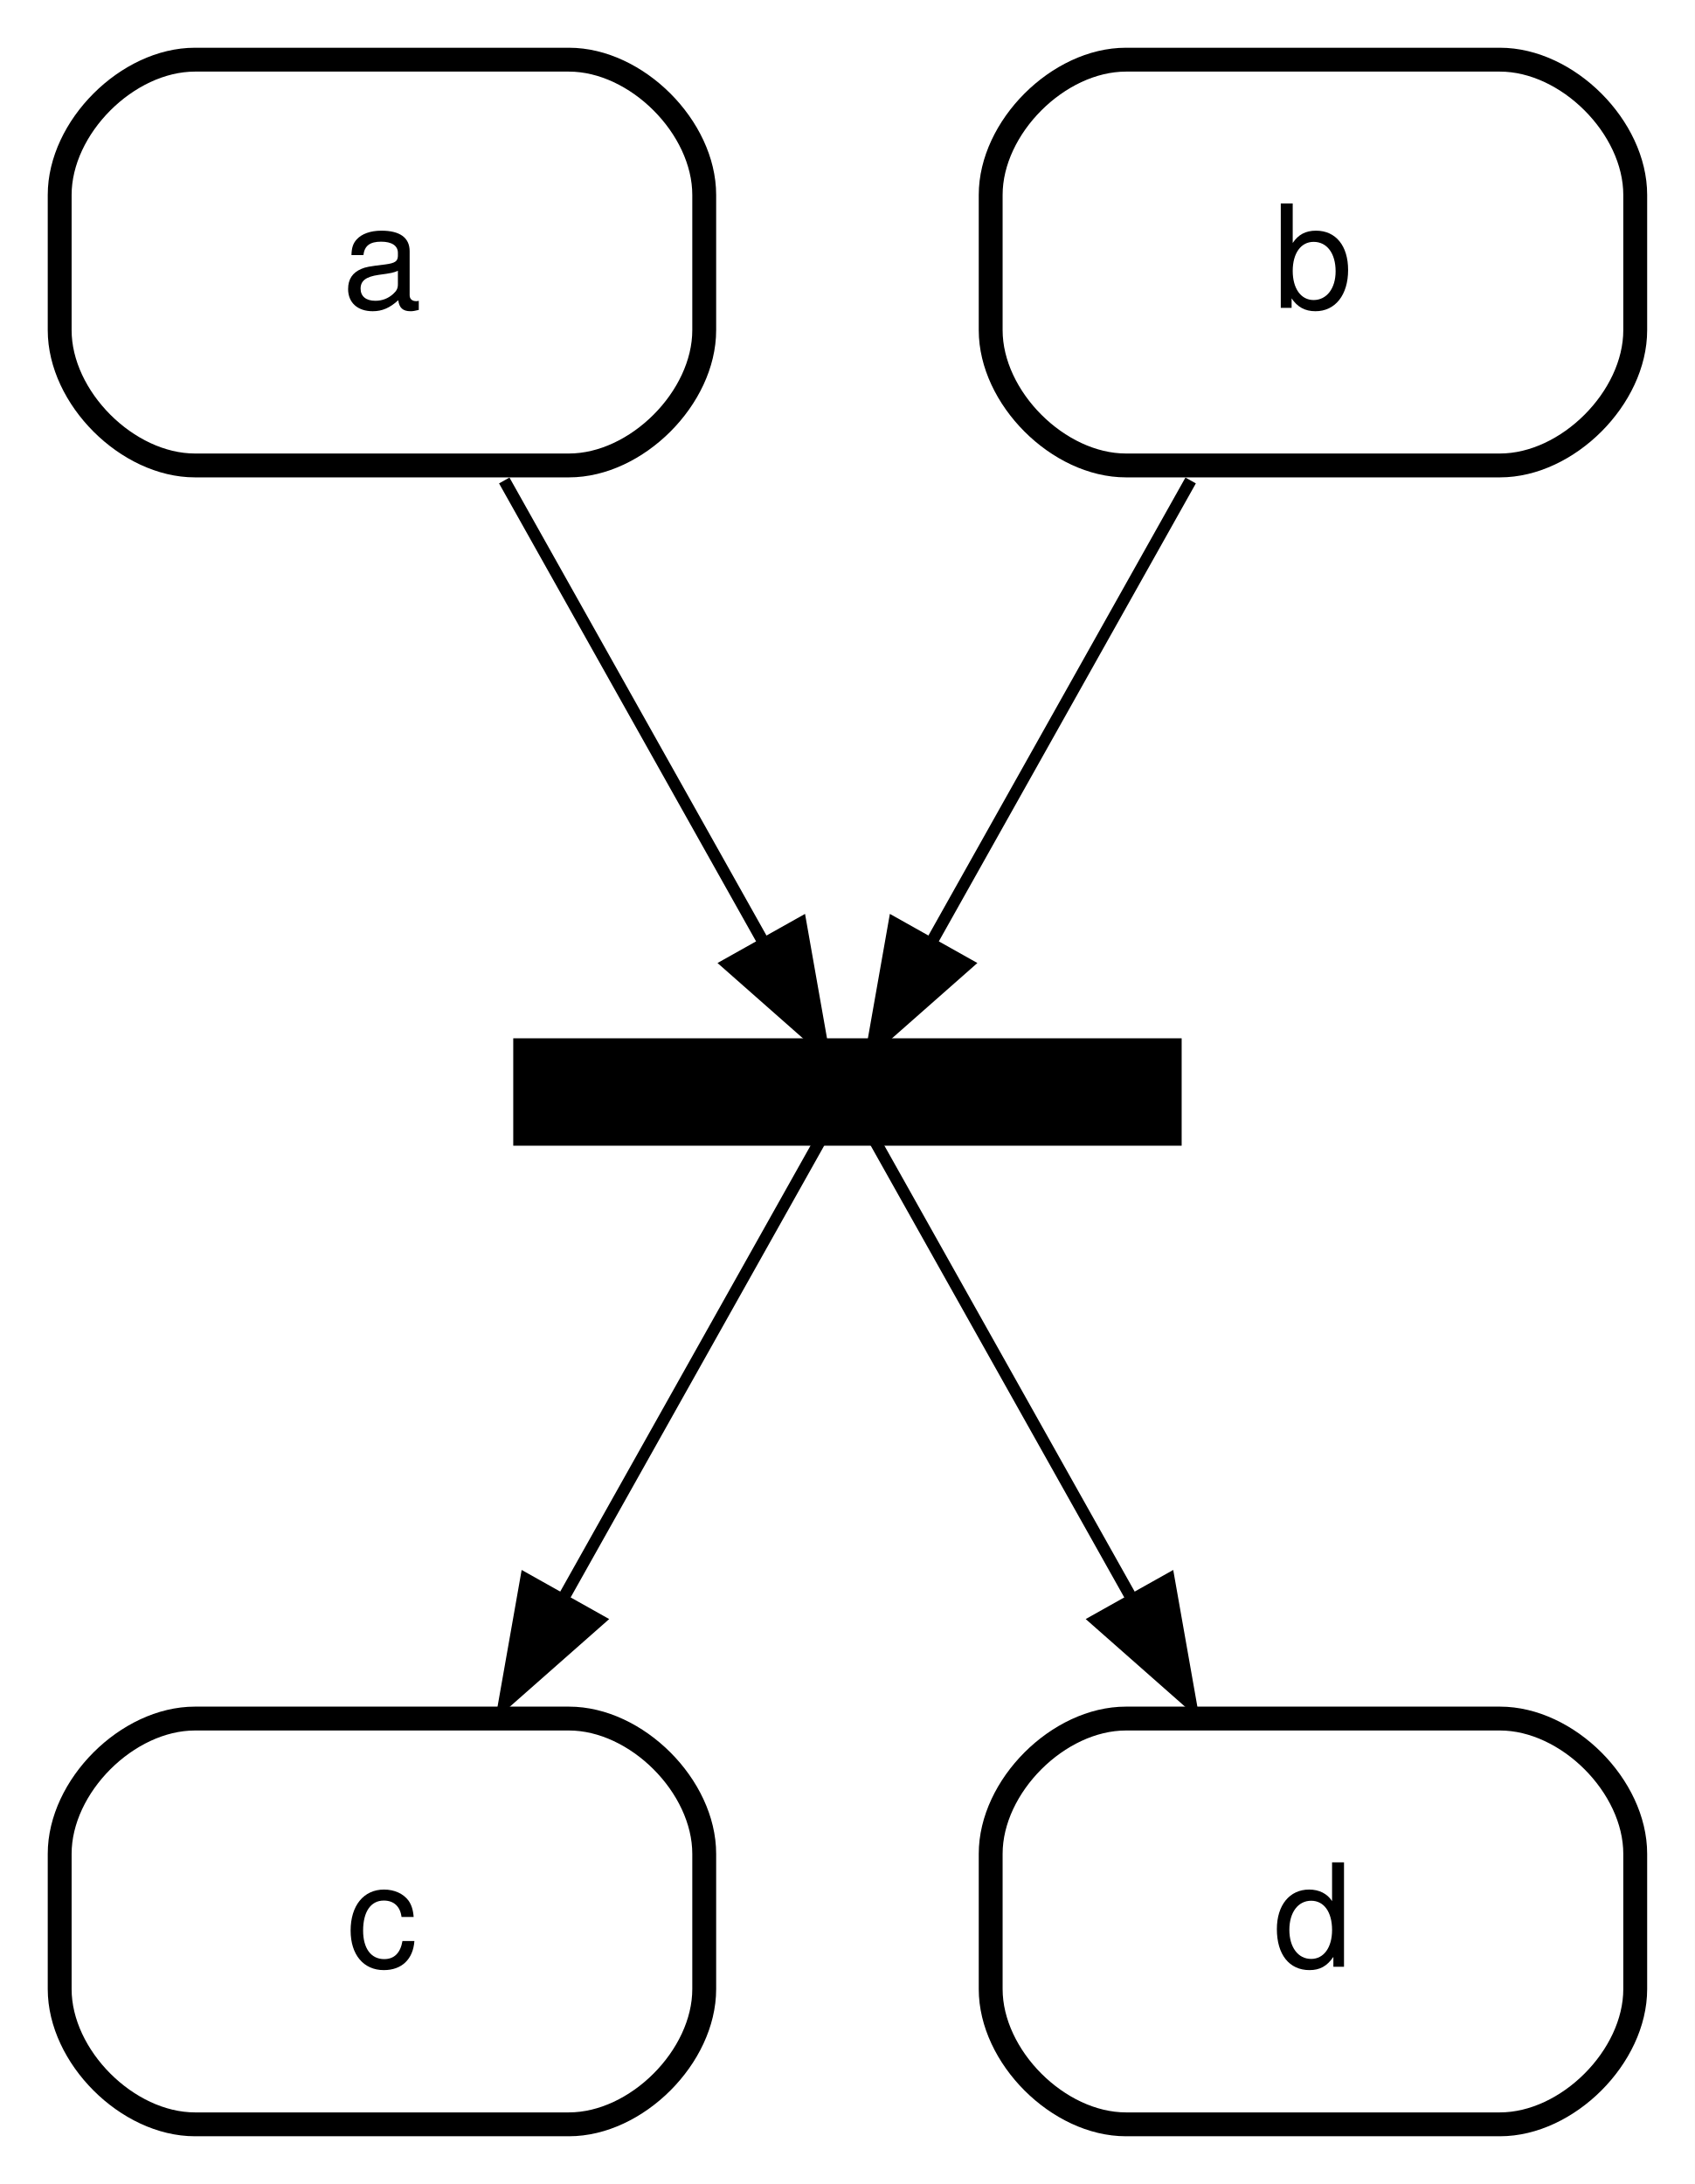
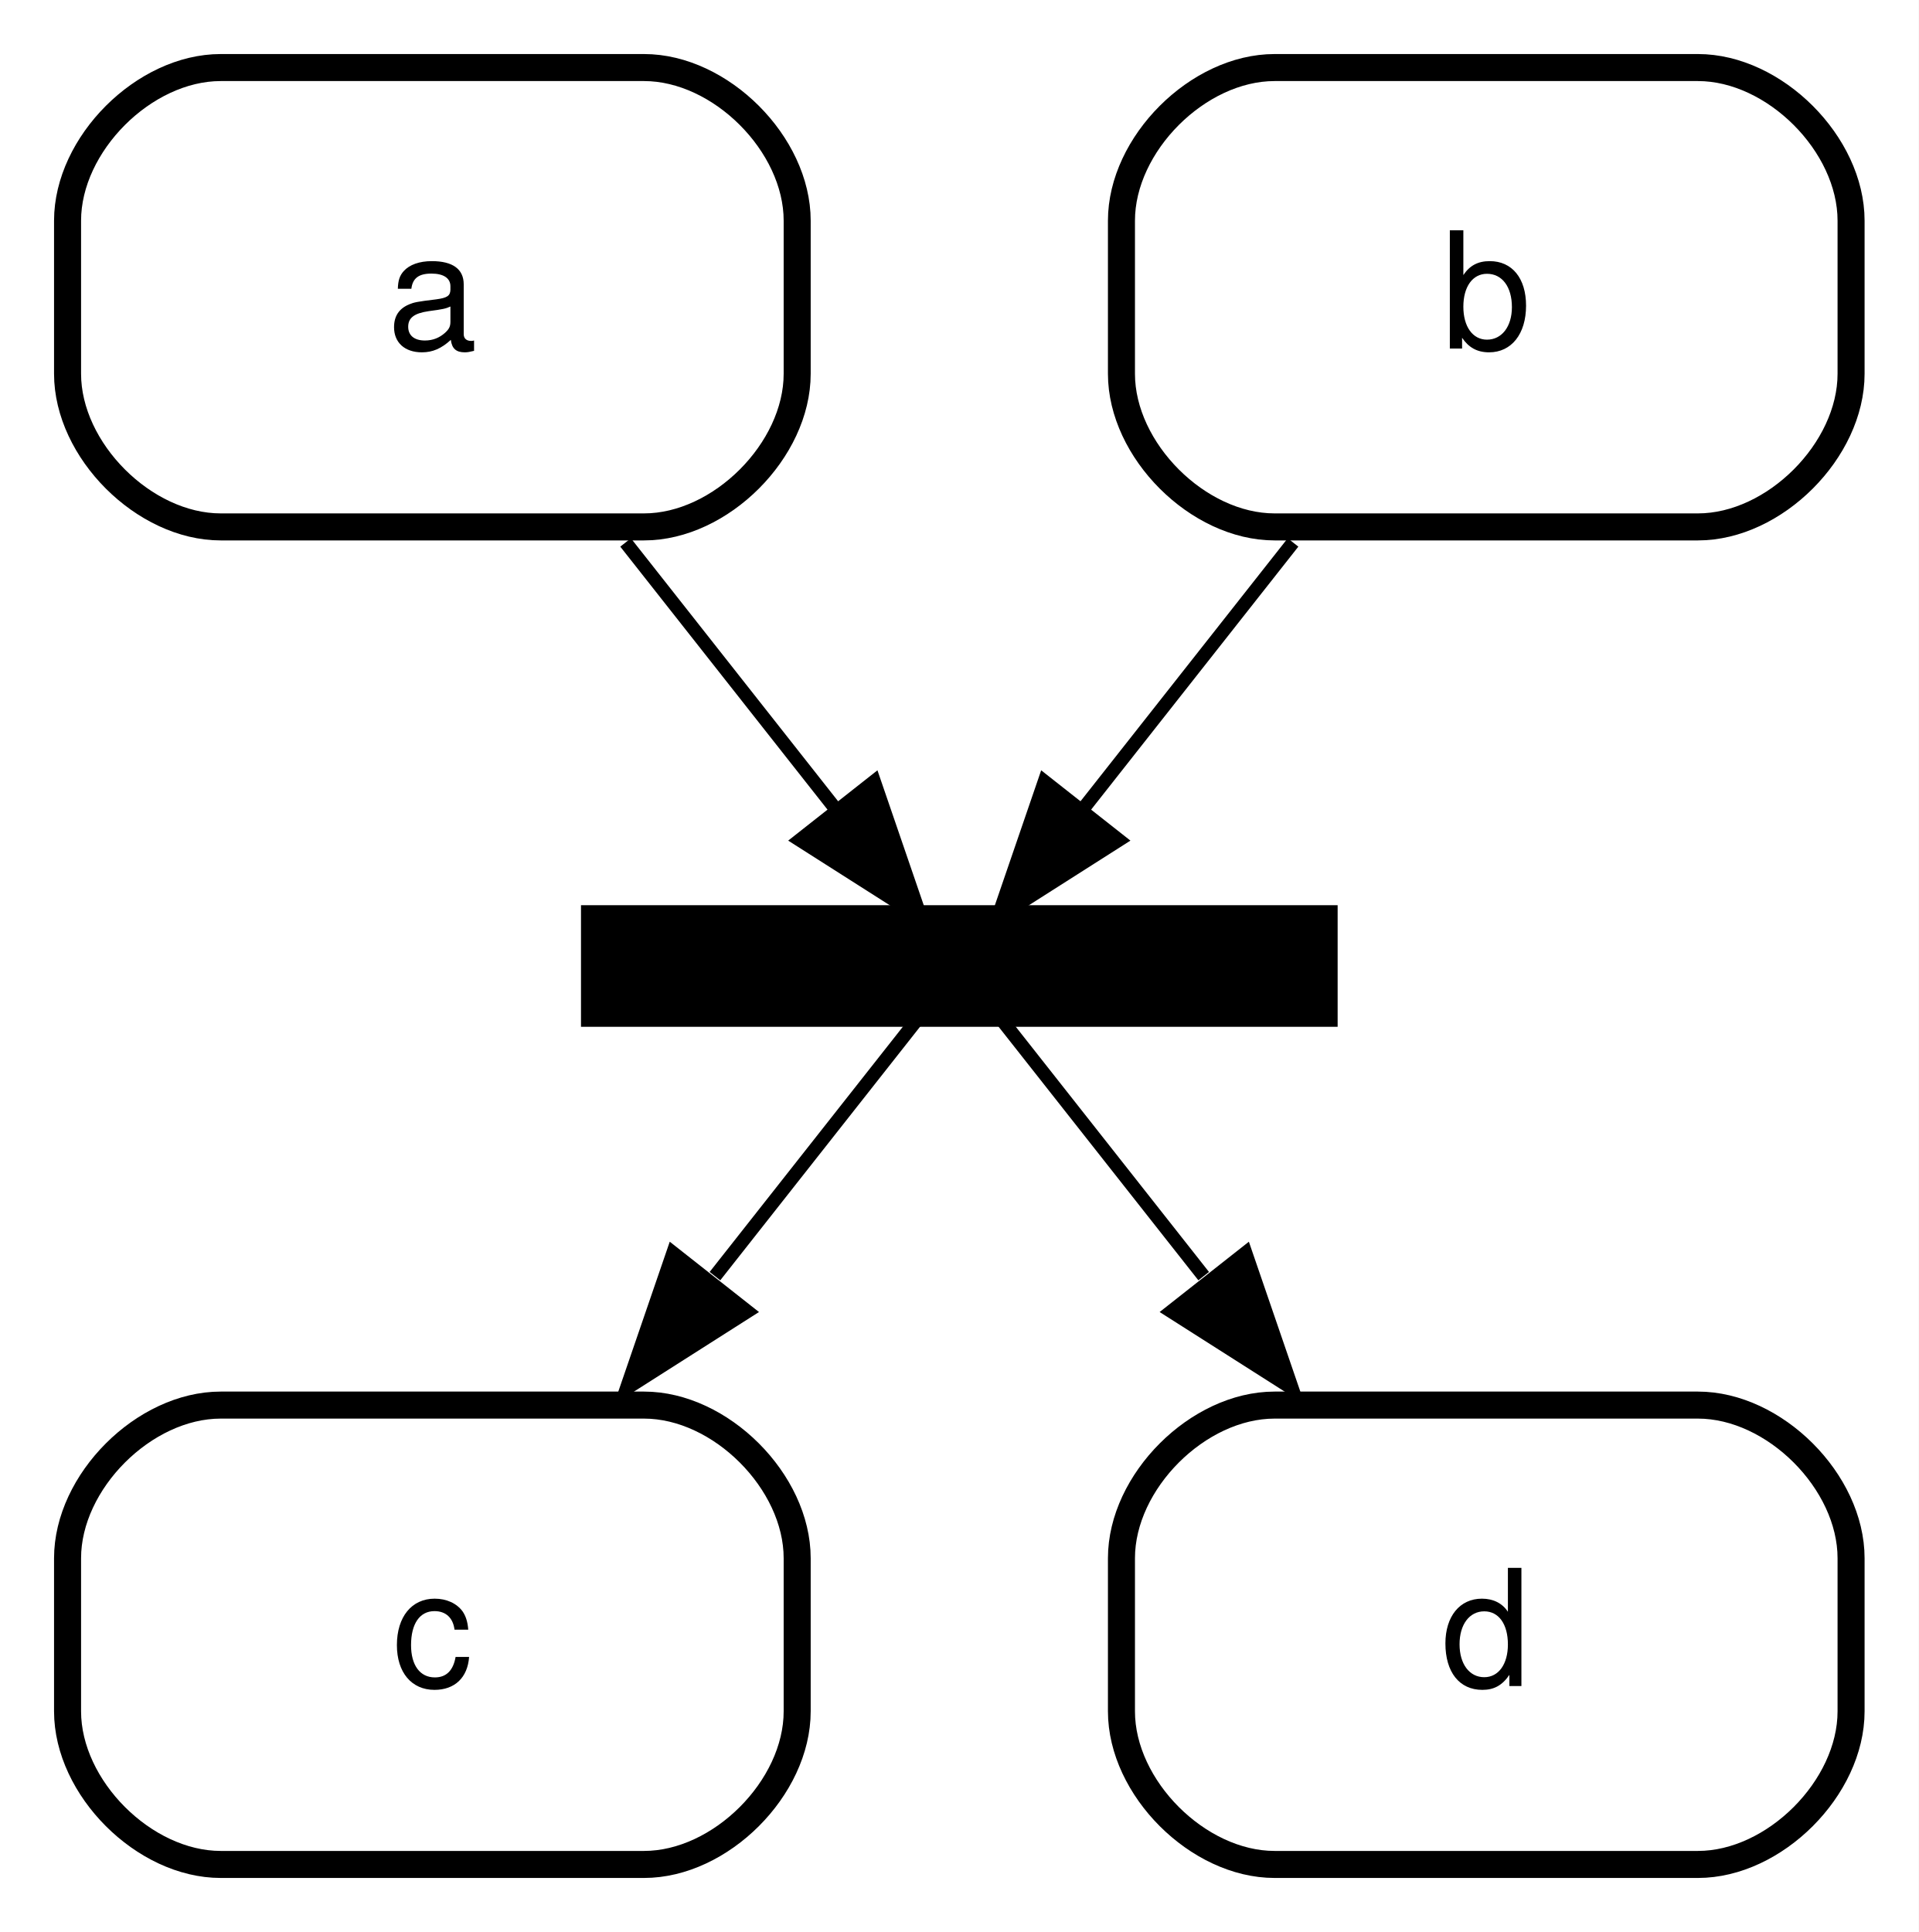
- <svg xmlns="http://www.w3.org/2000/svg" width="142pt" height="183pt" viewBox="0.00 0.00 142.00 183.00">
-   <g id="graph0" class="graph" transform="scale(1 1) rotate(0) translate(4 179)">
-     <polygon fill="#ffffff" stroke="transparent" points="-4,4 -4,-179 138,-179 138,4 -4,4" />
+ <svg xmlns="http://www.w3.org/2000/svg" width="142pt" height="143pt" viewBox="0.00 0.00 142.00 143.00">
+   <g id="graph0" class="graph" transform="scale(1 1) rotate(0) translate(4 139)">
+     <polygon fill="#ffffff" stroke="transparent" points="-4,4 -4,-139 138,-139 138,4 -4,4" />
    <g id="node1" class="node">
-       <polygon fill="#ffffff" stroke="transparent" stroke-width="2" points="56,-175 0,-175 0,-139 56,-139 56,-175" />
-       <text text-anchor="start" x="24.665" y="-153.2" font-family="Helvetica,sans-Serif" font-size="12.00" fill="#000000">a</text>
-       <path fill="none" stroke="#000000" stroke-width="2" d="M12.333,-140C12.333,-140 43.667,-140 43.667,-140 49.333,-140 55,-145.667 55,-151.333 55,-151.333 55,-162.667 55,-162.667 55,-168.333 49.333,-174 43.667,-174 43.667,-174 12.333,-174 12.333,-174 6.667,-174 1,-168.333 1,-162.667 1,-162.667 1,-151.333 1,-151.333 1,-145.667 6.667,-140 12.333,-140" />
+       <polygon fill="#ffffff" stroke="transparent" stroke-width="2" points="56,-135 0,-135 0,-99 56,-99 56,-135" />
+       <text text-anchor="start" x="24.665" y="-113.2" font-family="Helvetica,sans-Serif" font-size="12.00" fill="#000000">a</text>
+       <path fill="none" stroke="#000000" stroke-width="2" d="M12.333,-100C12.333,-100 43.667,-100 43.667,-100 49.333,-100 55,-105.667 55,-111.333 55,-111.333 55,-122.667 55,-122.667 55,-128.333 49.333,-134 43.667,-134 43.667,-134 12.333,-134 12.333,-134 6.667,-134 1,-128.333 1,-122.667 1,-122.667 1,-111.333 1,-111.333 1,-105.667 6.667,-100 12.333,-100" />
    </g>
    <g id="node5" class="node">
-       <polygon fill="#000000" stroke="#000000" stroke-width="2" points="94,-91 40,-91 40,-84 94,-84 94,-91" />
-       <text text-anchor="middle" x="67" y="-83.9" font-family="Helvetica,sans-Serif" font-size="12.00" fill="#000000"> </text>
+       <polygon fill="#000000" stroke="#000000" stroke-width="2" points="94,-71 40,-71 40,-64 94,-64 94,-71" />
+       <text text-anchor="middle" x="67" y="-63.9" font-family="Helvetica,sans-Serif" font-size="12.00" fill="#000000"> </text>
    </g>
    <g id="edge1" class="edge">
-       <path fill="none" stroke="#000000" d="M38.247,-138.74C45.085,-126.554 53.9,-110.846 59.956,-100.052" />
-       <polygon fill="#000000" stroke="#000000" points="63.077,-101.643 64.919,-91.209 56.973,-98.217 63.077,-101.643" />
-       <text text-anchor="middle" x="56.389" y="-112" font-family="Helvetica,sans-Serif" font-size="10.00" fill="#000000"> </text>
+       <path fill="none" stroke="#000000" d="M42.301,-98.849C47.426,-92.344 53.068,-85.183 57.664,-79.35" />
+       <polygon fill="#000000" stroke="#000000" points="60.697,-81.156 64.136,-71.135 55.198,-76.824 60.697,-81.156" />
+       <text text-anchor="middle" x="59.389" y="-82" font-family="Helvetica,sans-Serif" font-size="10.00" fill="#000000"> </text>
    </g>
    <g id="node2" class="node">
-       <polygon fill="#ffffff" stroke="transparent" stroke-width="2" points="134,-175 78,-175 78,-139 134,-139 134,-175" />
-       <text text-anchor="start" x="102.665" y="-153.2" font-family="Helvetica,sans-Serif" font-size="12.00" fill="#000000">b</text>
-       <path fill="none" stroke="#000000" stroke-width="2" d="M90.333,-140C90.333,-140 121.667,-140 121.667,-140 127.333,-140 133,-145.667 133,-151.333 133,-151.333 133,-162.667 133,-162.667 133,-168.333 127.333,-174 121.667,-174 121.667,-174 90.333,-174 90.333,-174 84.667,-174 79,-168.333 79,-162.667 79,-162.667 79,-151.333 79,-151.333 79,-145.667 84.667,-140 90.333,-140" />
+       <polygon fill="#ffffff" stroke="transparent" stroke-width="2" points="134,-135 78,-135 78,-99 134,-99 134,-135" />
+       <text text-anchor="start" x="102.665" y="-113.2" font-family="Helvetica,sans-Serif" font-size="12.00" fill="#000000">b</text>
+       <path fill="none" stroke="#000000" stroke-width="2" d="M90.333,-100C90.333,-100 121.667,-100 121.667,-100 127.333,-100 133,-105.667 133,-111.333 133,-111.333 133,-122.667 133,-122.667 133,-128.333 127.333,-134 121.667,-134 121.667,-134 90.333,-134 90.333,-134 84.667,-134 79,-128.333 79,-122.667 79,-122.667 79,-111.333 79,-111.333 79,-105.667 84.667,-100 90.333,-100" />
    </g>
    <g id="edge2" class="edge">
-       <path fill="none" stroke="#000000" d="M95.753,-138.74C88.915,-126.554 80.1,-110.846 74.043,-100.052" />
-       <polygon fill="#000000" stroke="#000000" points="77.027,-98.217 69.081,-91.209 70.923,-101.643 77.027,-98.217" />
-       <text text-anchor="middle" x="86.389" y="-112" font-family="Helvetica,sans-Serif" font-size="10.00" fill="#000000"> </text>
+       <path fill="none" stroke="#000000" d="M91.699,-98.849C86.574,-92.344 80.932,-85.183 76.336,-79.35" />
+       <polygon fill="#000000" stroke="#000000" points="78.802,-76.824 69.864,-71.135 73.303,-81.156 78.802,-76.824" />
+       <text text-anchor="middle" x="86.389" y="-82" font-family="Helvetica,sans-Serif" font-size="10.00" fill="#000000"> </text>
    </g>
    <g id="node3" class="node">
      <polygon fill="#ffffff" stroke="transparent" stroke-width="2" points="56,-36 0,-36 0,0 56,0 56,-36" />
      <text text-anchor="start" x="25" y="-14.2" font-family="Helvetica,sans-Serif" font-size="12.00" fill="#000000">c</text>
      <path fill="none" stroke="#000000" stroke-width="2" d="M12.333,-1C12.333,-1 43.667,-1 43.667,-1 49.333,-1 55,-6.667 55,-12.333 55,-12.333 55,-23.667 55,-23.667 55,-29.333 49.333,-35 43.667,-35 43.667,-35 12.333,-35 12.333,-35 6.667,-35 1,-29.333 1,-23.667 1,-23.667 1,-12.333 1,-12.333 1,-6.667 6.667,-1 12.333,-1" />
    </g>
    <g id="node4" class="node">
      <polygon fill="#ffffff" stroke="transparent" stroke-width="2" points="134,-36 78,-36 78,0 134,0 134,-36" />
      <text text-anchor="start" x="102.665" y="-14.2" font-family="Helvetica,sans-Serif" font-size="12.00" fill="#000000">d</text>
      <path fill="none" stroke="#000000" stroke-width="2" d="M90.333,-1C90.333,-1 121.667,-1 121.667,-1 127.333,-1 133,-6.667 133,-12.333 133,-12.333 133,-23.667 133,-23.667 133,-29.333 127.333,-35 121.667,-35 121.667,-35 90.333,-35 90.333,-35 84.667,-35 79,-29.333 79,-23.667 79,-23.667 79,-12.333 79,-12.333 79,-6.667 84.667,-1 90.333,-1" />
    </g>
    <g id="edge3" class="edge">
-       <path fill="none" stroke="#000000" d="M64.903,-83.763C60.815,-76.478 51.455,-59.799 43.185,-45.061" />
-       <polygon fill="#000000" stroke="#000000" points="46.18,-43.246 38.234,-36.238 40.075,-46.671 46.18,-43.246" />
-       <text text-anchor="middle" x="56.389" y="-57" font-family="Helvetica,sans-Serif" font-size="10.00" fill="#000000"> </text>
+       <path fill="none" stroke="#000000" d="M64.195,-63.94C60.86,-59.707 54.979,-52.243 48.914,-44.545" />
+       <polygon fill="#000000" stroke="#000000" points="51.311,-41.932 42.373,-36.243 45.813,-46.264 51.311,-41.932" />
+       <text text-anchor="middle" x="59.389" y="-47" font-family="Helvetica,sans-Serif" font-size="10.00" fill="#000000"> </text>
    </g>
    <g id="edge4" class="edge">
-       <path fill="none" stroke="#000000" d="M69.097,-83.763C73.185,-76.478 82.545,-59.799 90.814,-45.061" />
-       <polygon fill="#000000" stroke="#000000" points="93.924,-46.671 95.766,-36.238 87.82,-43.246 93.924,-46.671" />
-       <text text-anchor="middle" x="86.389" y="-57" font-family="Helvetica,sans-Serif" font-size="10.00" fill="#000000"> </text>
+       <path fill="none" stroke="#000000" d="M69.805,-63.94C73.14,-59.707 79.021,-52.243 85.086,-44.545" />
+       <polygon fill="#000000" stroke="#000000" points="88.187,-46.264 91.627,-36.243 82.689,-41.932 88.187,-46.264" />
+       <text text-anchor="middle" x="86.389" y="-47" font-family="Helvetica,sans-Serif" font-size="10.00" fill="#000000"> </text>
    </g>
  </g>
</svg>
